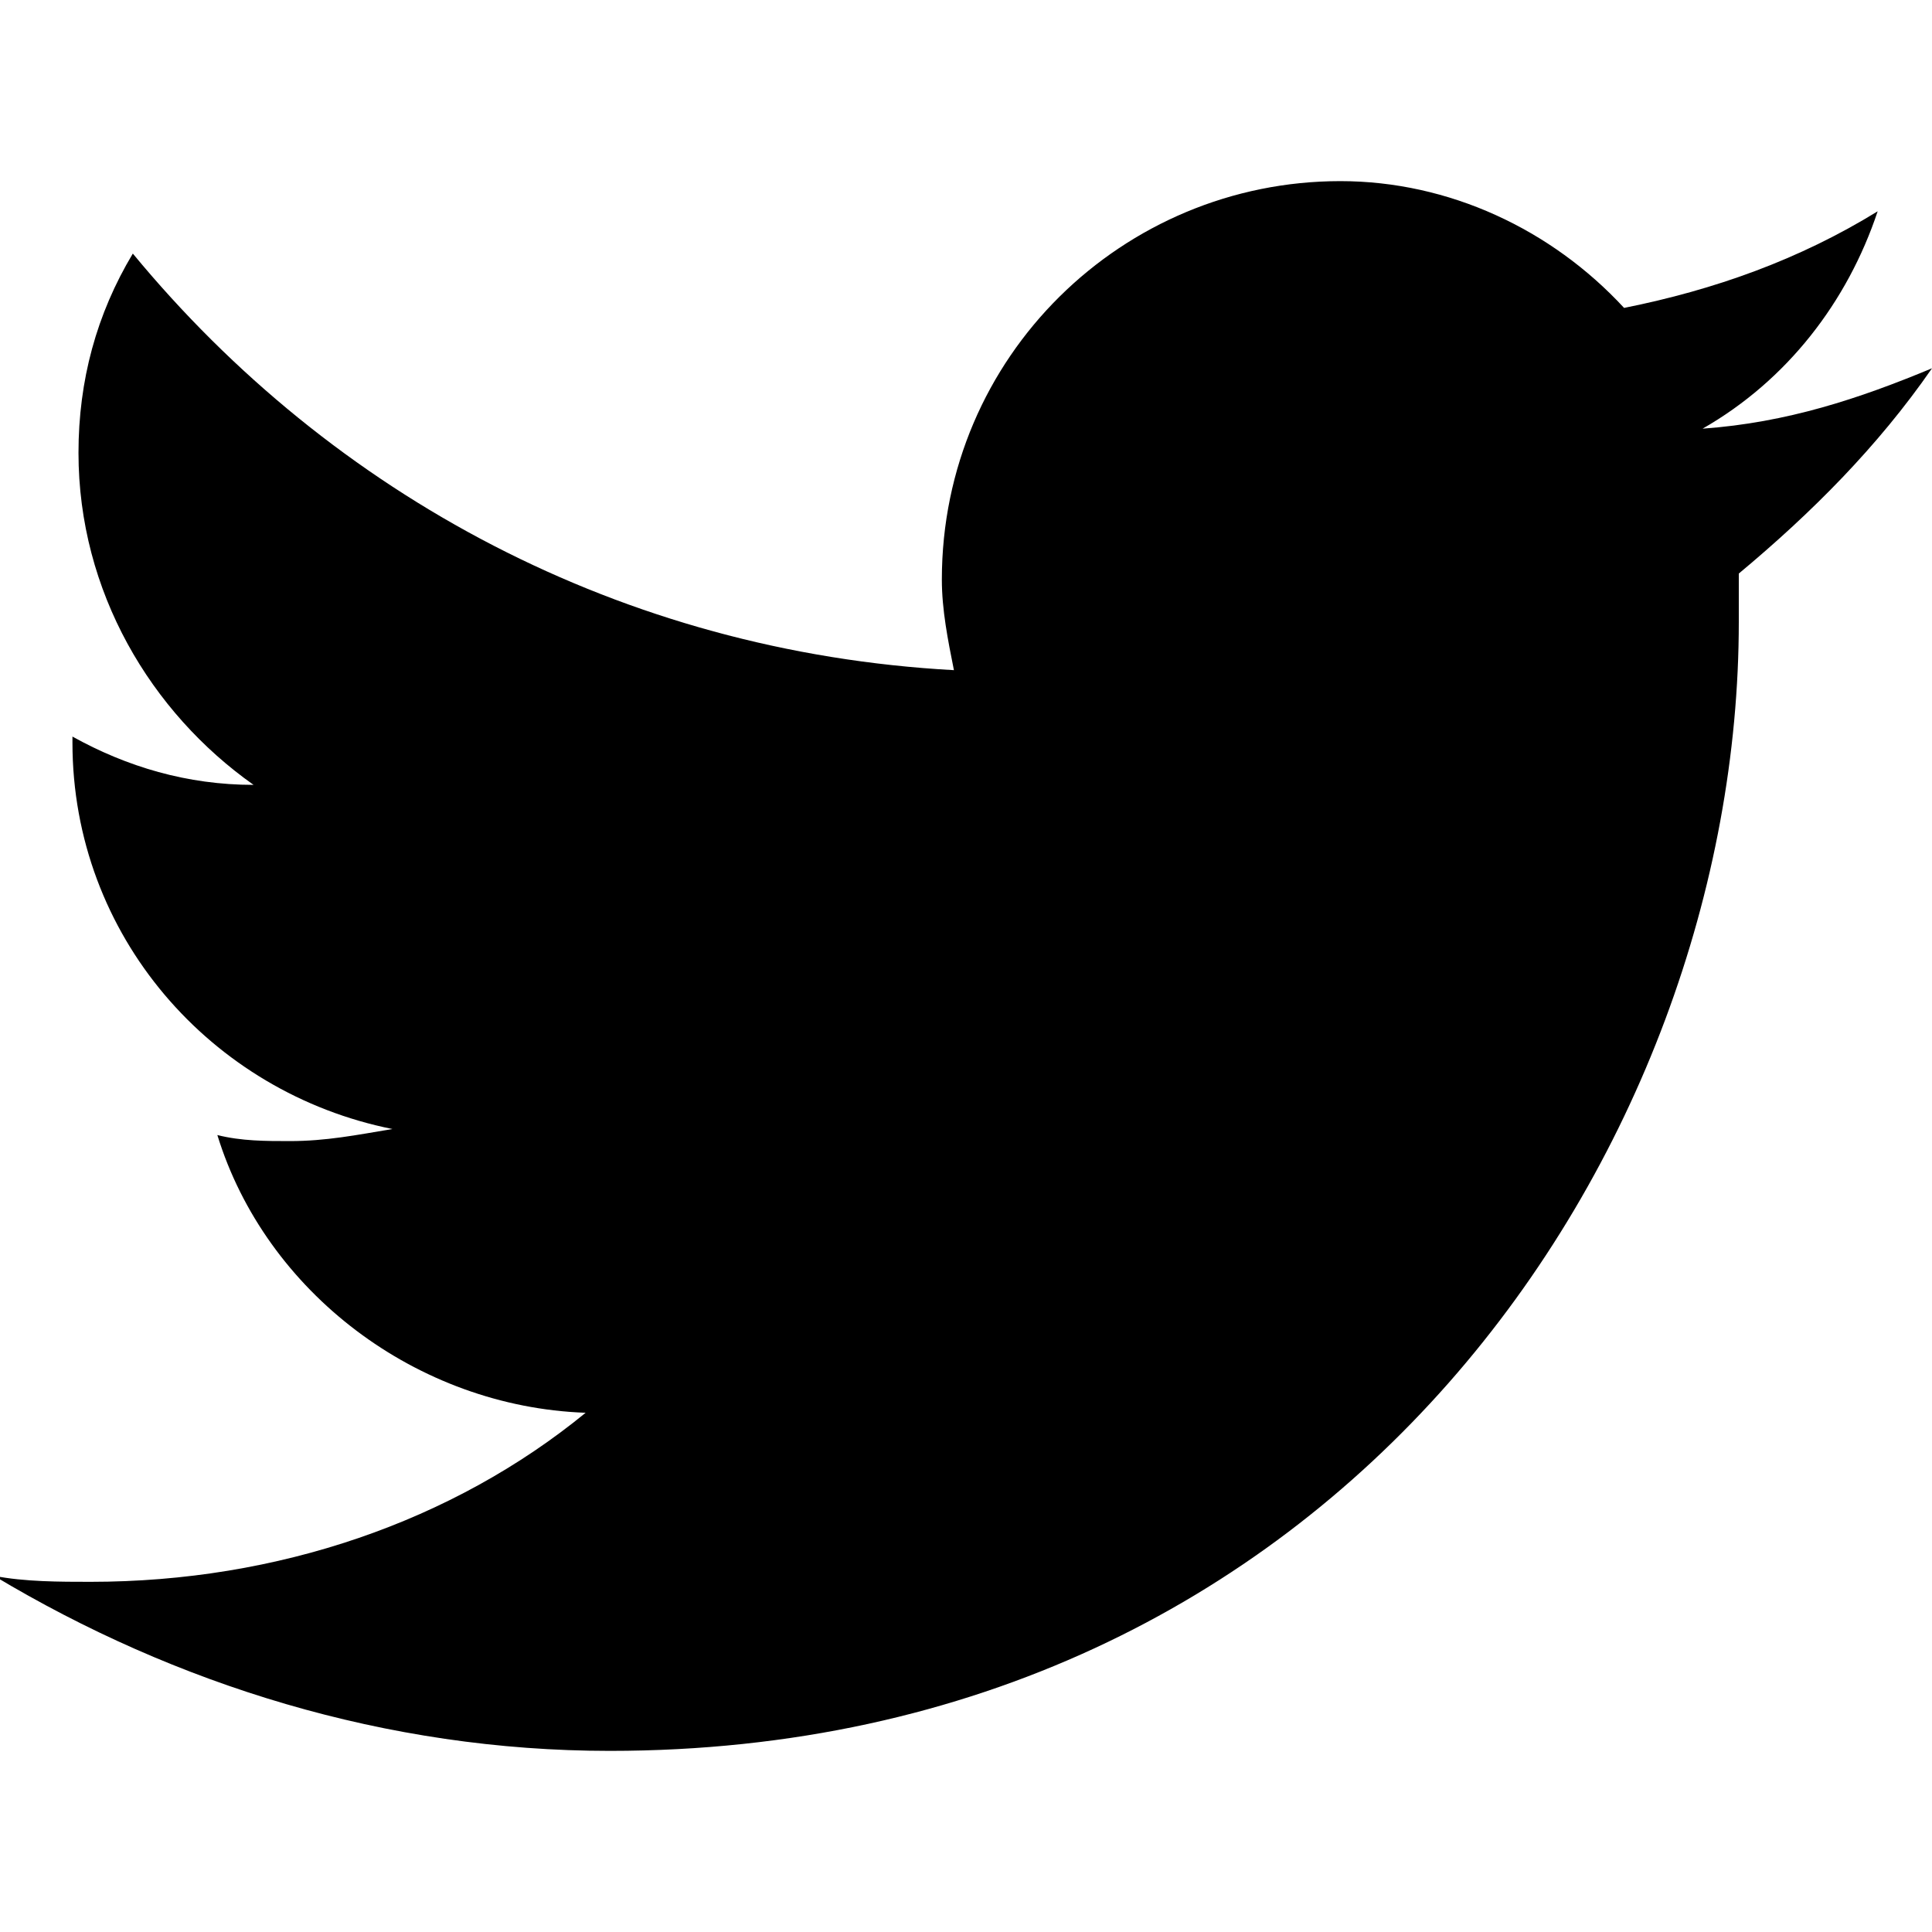
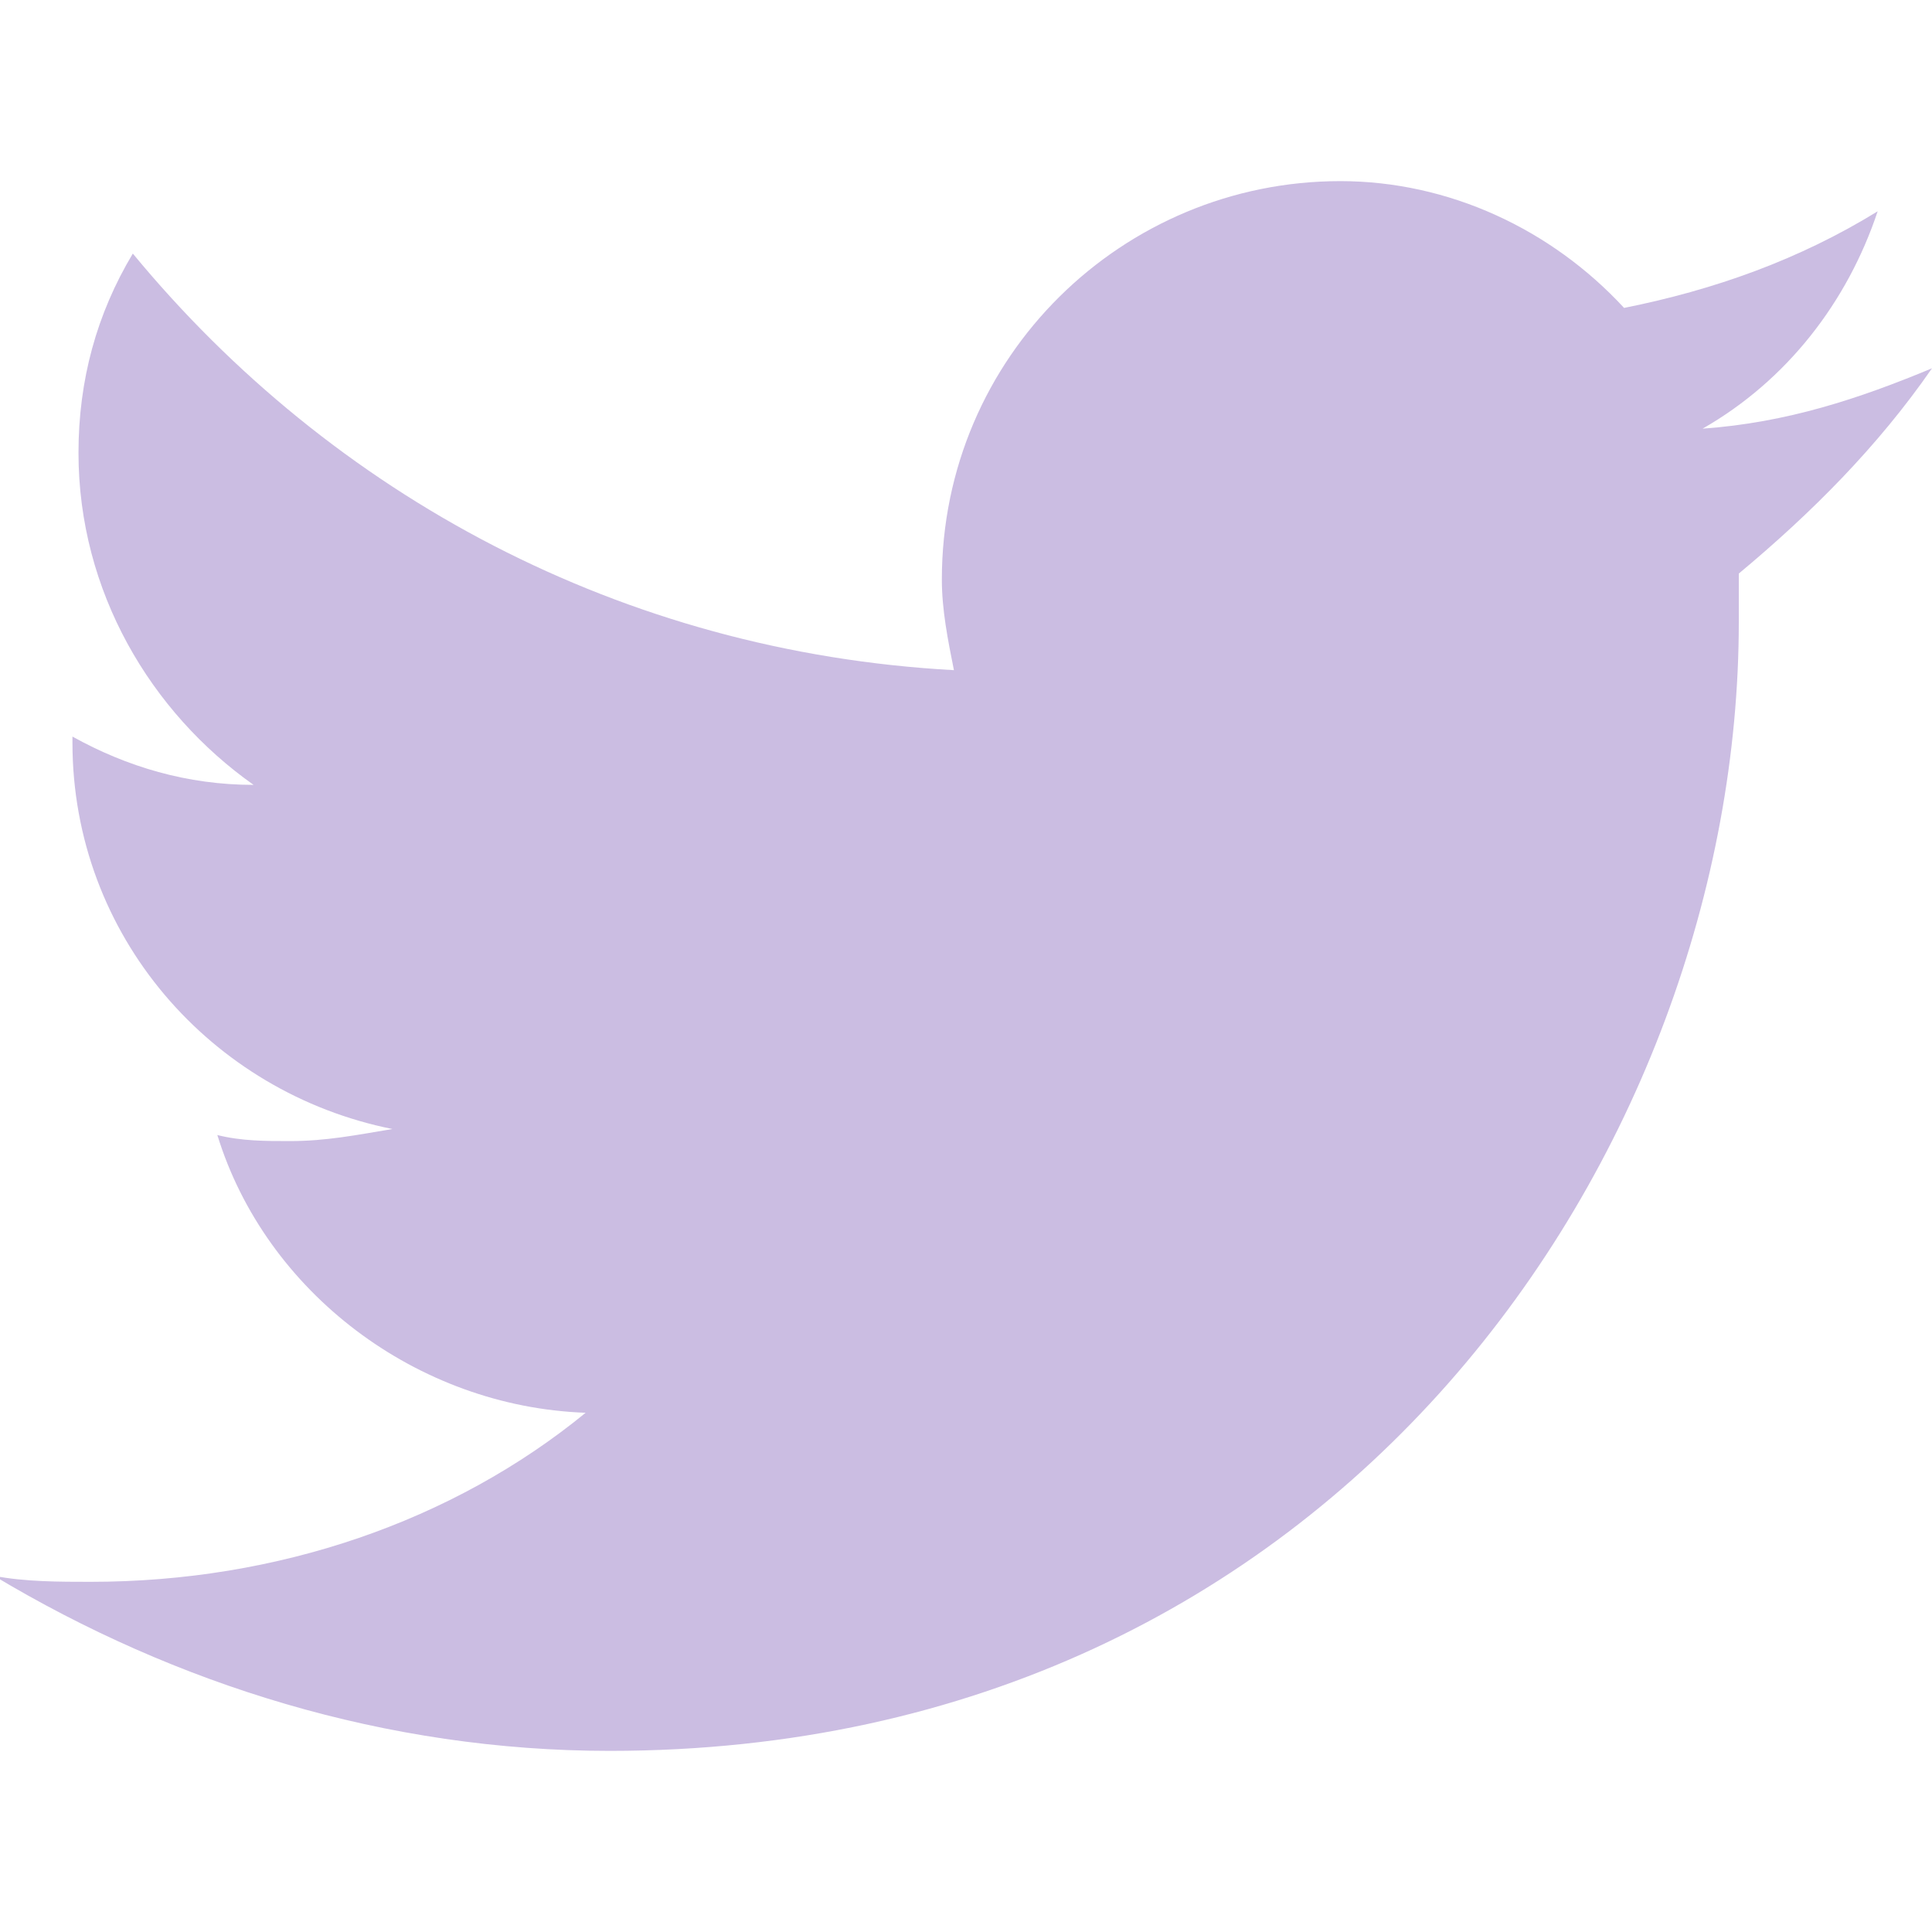
<svg xmlns="http://www.w3.org/2000/svg" viewBox="0 0 32 32" width="16" height="16" focusable="false" role="img" class="navbar-nav-svg" data-v-5a6ee65f="">
-   <g fill="currentColor" data-v-5a6ee65f="">
+   <g fill="#cbbde2" data-v-5a6ee65f="">
    <path d="M32,6.1c-1.2,0.5-2.4,0.9-3.8,1c1.4-0.8,2.4-2.1,2.9-3.6c-1.3,0.8-2.7,1.3-4.2,1.6C25.7,3.8,24,3,22.2,3 c-3.6,0-6.6,2.9-6.6,6.6c0,0.5,0.1,1,0.2,1.5C10.3,10.8,5.5,8.2,2.2,4.2c-0.6,1-0.9,2.1-0.9,3.3c0,2.3,1.2,4.3,2.9,5.5 c-1.1,0-2.1-0.3-3-0.8c0,0,0,0.1,0,0.1c0,3.2,2.3,5.8,5.3,6.4c-0.6,0.1-1.1,0.2-1.7,0.2c-0.4,0-0.8,0-1.2-0.1 c0.8,2.6,3.3,4.5,6.1,4.6c-2.2,1.8-5.1,2.8-8.2,2.8c-0.5,0-1.1,0-1.6-0.1C2.9,27.9,6.4,29,10.1,29c12.1,0,18.7-10,18.7-18.7 c0-0.3,0-0.6,0-0.8C30,8.5,31.1,7.4,32,6.1z" data-v-5a6ee65f="" />
  </g>
</svg>
